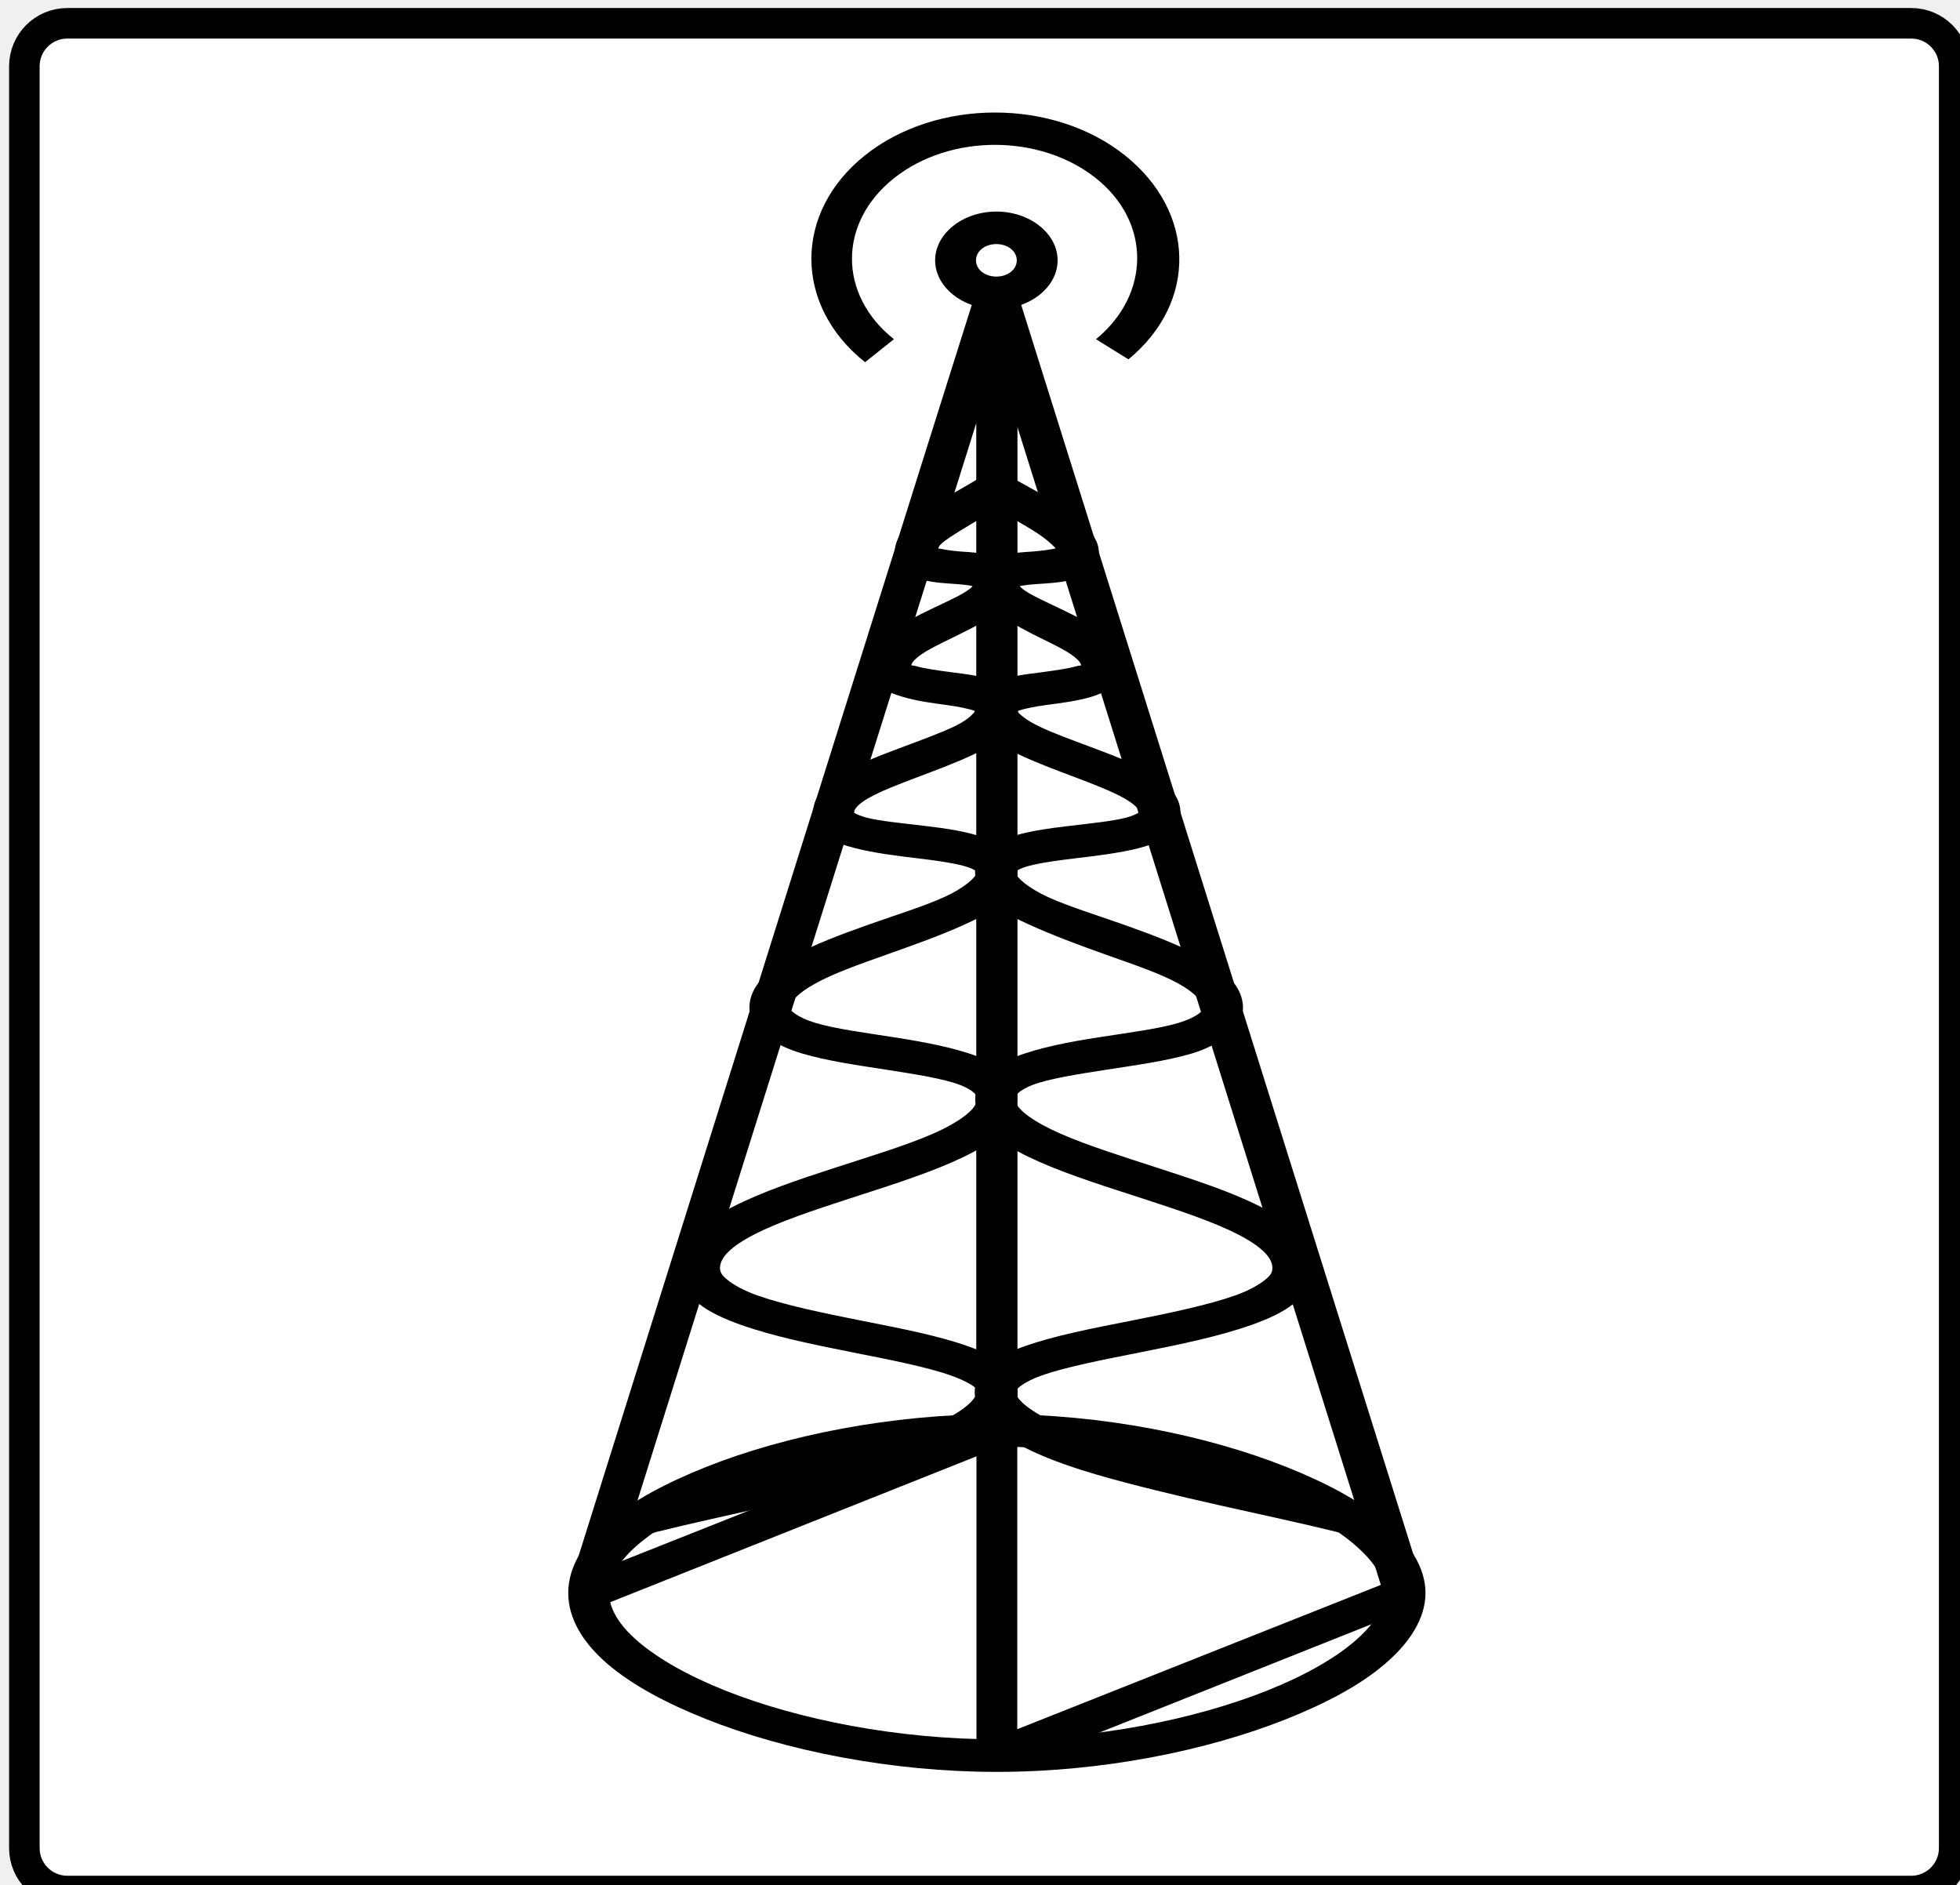
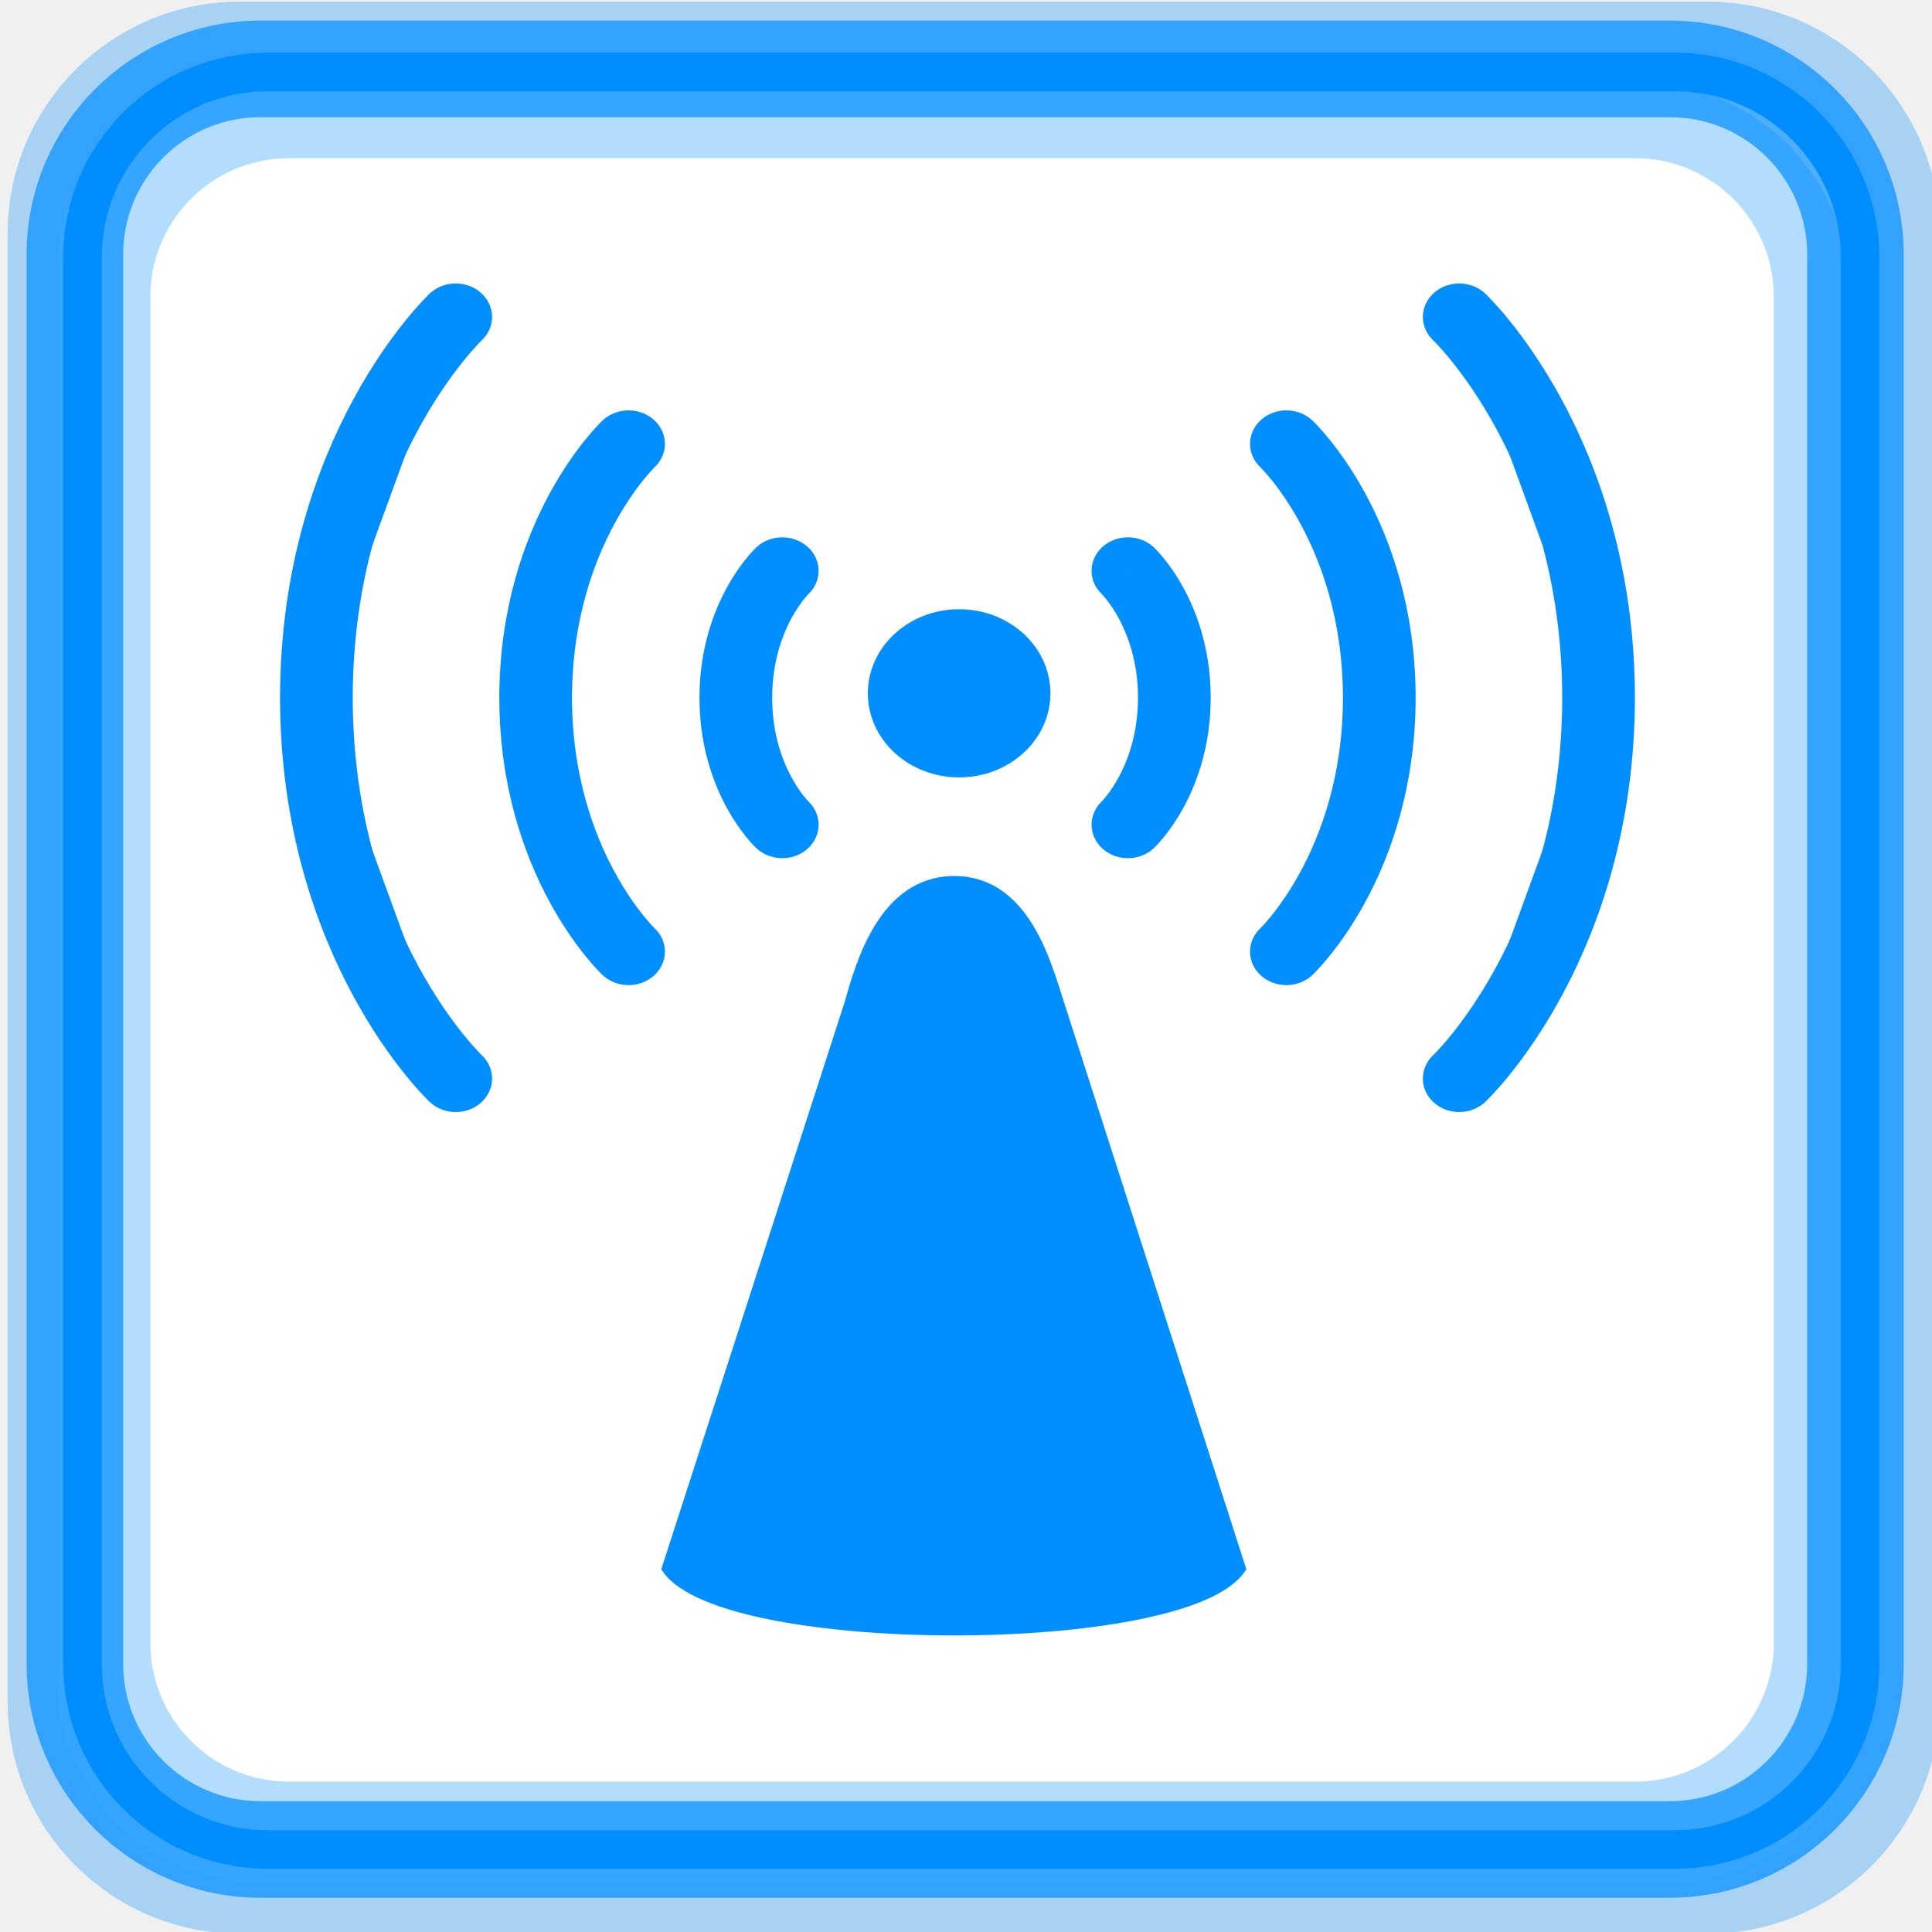
- <svg xmlns="http://www.w3.org/2000/svg" xmlns:xlink="http://www.w3.org/1999/xlink" width="516.5" height="496.5" id="svg6509" version="1.1">
-   <defs id="defs6511">
-     <linearGradient id="linearGradient3927">
-       <stop style="stop-color:#947233;stop-opacity:1;" offset="0" id="stop3929" />
-       <stop style="stop-color:#c38b24;stop-opacity:1;" offset="1" id="stop3931" />
-     </linearGradient>
-     <linearGradient gradientUnits="userSpaceOnUse" y2="373.356" x2="303.455" y1="595.823" x1="632.578" id="linearGradient2786" xlink:href="#linearGradient2780" />
-     <linearGradient gradientTransform="matrix(0.745827,0,0,1,791.5946,155.6063)" gradientUnits="userSpaceOnUse" y2="615.747" x2="-552.689" y1="477.907" x1="-552.689" id="linearGradient2050" xlink:href="#linearGradient2044" />
-     <linearGradient id="linearGradient2044">
-       <stop id="stop2046" offset="0" style="stop-color:#3f0b0b;stop-opacity:1;" />
-       <stop id="stop2048" offset="1" style="stop-color:#3f0b0b;stop-opacity:0;" />
-     </linearGradient>
-     <linearGradient id="linearGradient2780">
-       <stop id="stop2782" offset="0" style="stop-color:#4b8247;stop-opacity:1;" />
-       <stop id="stop2784" offset="1" style="stop-color:#0f170f;stop-opacity:0" />
-     </linearGradient>
-     <linearGradient y2="270.474" x2="293.619" y1="380.457" x1="422.097" gradientUnits="userSpaceOnUse" id="linearGradient7093" xlink:href="#linearGradient3699" />
-     <linearGradient y2="297.471" x2="281.828" y1="477.703" x1="350.987" gradientUnits="userSpaceOnUse" id="linearGradient7091" xlink:href="#linearGradient3675" />
-     <linearGradient y2="373.023" x2="260.636" y1="605.648" x1="354.944" gradientUnits="userSpaceOnUse" id="linearGradient7089" xlink:href="#linearGradient3683" />
-     <linearGradient y2="586.122" x2="268.52" y1="764.259" x1="342.137" gradientUnits="userSpaceOnUse" id="linearGradient7087" xlink:href="#linearGradient3691" />
-     <linearGradient y2="808.969" x2="321.43" y1="838.075" x1="380.344" gradientUnits="userSpaceOnUse" id="linearGradient7085" xlink:href="#linearGradient4602" />
-     <linearGradient gradientUnits="userSpaceOnUse" y2="808.969" x2="321.43" y1="838.075" x1="380.344" id="linearGradient4608" xlink:href="#linearGradient4602" />
-     <linearGradient gradientUnits="userSpaceOnUse" y2="270.474" x2="293.619" y1="380.457" x1="422.097" id="linearGradient3705" xlink:href="#linearGradient3699" />
-     <linearGradient gradientUnits="userSpaceOnUse" y2="586.122" x2="268.52" y1="764.259" x1="342.137" id="linearGradient3697" xlink:href="#linearGradient3691" />
-     <linearGradient gradientUnits="userSpaceOnUse" y2="373.023" x2="260.636" y1="605.648" x1="354.944" id="linearGradient3689" xlink:href="#linearGradient3683" />
-     <linearGradient gradientUnits="userSpaceOnUse" y2="297.471" x2="281.828" y1="477.703" x1="350.987" id="linearGradient3681" xlink:href="#linearGradient3675" />
-     <linearGradient id="linearGradient3675">
-       <stop id="stop3677" offset="0" style="stop-color:#134813;stop-opacity:1;" />
-       <stop id="stop3679" offset="1" style="stop-color:black;stop-opacity:1;" />
-     </linearGradient>
-     <linearGradient id="linearGradient3683">
-       <stop id="stop3685" offset="0" style="stop-color:#124712;stop-opacity:1;" />
-       <stop id="stop3687" offset="1" style="stop-color:black;stop-opacity:1;" />
-     </linearGradient>
-     <linearGradient id="linearGradient3691">
-       <stop id="stop3693" offset="0" style="stop-color:#134813;stop-opacity:1;" />
-       <stop id="stop3695" offset="1" style="stop-color:black;stop-opacity:1;" />
-     </linearGradient>
-     <linearGradient id="linearGradient3699">
-       <stop id="stop3701" offset="0" style="stop-color:#1c6d1c;stop-opacity:1;" />
-       <stop id="stop3703" offset="1" style="stop-color:#0b2a0b;stop-opacity:1;" />
-     </linearGradient>
-     <linearGradient id="linearGradient4602">
-       <stop id="stop4604" offset="0" style="stop-color:#502c0a;stop-opacity:1;" />
-       <stop id="stop4606" offset="1" style="stop-color:#090501;stop-opacity:1;" />
-     </linearGradient>
-     <linearGradient id="linearGradient4602-2">
-       <stop id="stop4604-7" offset="0" style="stop-color:#502c0a;stop-opacity:1;" />
-       <stop id="stop4606-4" offset="1" style="stop-color:#090501;stop-opacity:1;" />
-     </linearGradient>
-     <linearGradient id="linearGradient3691-2">
-       <stop id="stop3693-0" offset="0" style="stop-color:#134813;stop-opacity:1;" />
-       <stop id="stop3695-4" offset="1" style="stop-color:black;stop-opacity:1;" />
-     </linearGradient>
-     <linearGradient id="linearGradient3683-0">
-       <stop id="stop3685-3" offset="0" style="stop-color:#124712;stop-opacity:1;" />
-       <stop id="stop3687-0" offset="1" style="stop-color:black;stop-opacity:1;" />
-     </linearGradient>
-     <linearGradient id="linearGradient3675-0">
-       <stop id="stop3677-0" offset="0" style="stop-color:#134813;stop-opacity:1;" />
-       <stop id="stop3679-5" offset="1" style="stop-color:black;stop-opacity:1;" />
-     </linearGradient>
-     <linearGradient id="linearGradient3699-7">
-       <stop id="stop3701-0" offset="0" style="stop-color:#1c6d1c;stop-opacity:1;" />
-       <stop id="stop3703-3" offset="1" style="stop-color:#0b2a0b;stop-opacity:1;" />
-     </linearGradient>
-     <linearGradient xlink:href="#linearGradient4602-2" id="linearGradient4018" gradientUnits="userSpaceOnUse" x1="380.344" y1="838.075" x2="321.43" y2="808.969" />
-     <linearGradient xlink:href="#linearGradient3691-2" id="linearGradient4020" gradientUnits="userSpaceOnUse" x1="342.137" y1="764.259" x2="268.52" y2="586.122" />
-     <linearGradient xlink:href="#linearGradient3683-0" id="linearGradient4022" gradientUnits="userSpaceOnUse" x1="354.944" y1="605.648" x2="260.636" y2="373.023" />
-     <linearGradient xlink:href="#linearGradient3675-0" id="linearGradient4024" gradientUnits="userSpaceOnUse" x1="350.987" y1="477.703" x2="281.828" y2="297.471" />
-     <linearGradient xlink:href="#linearGradient3699-7" id="linearGradient4026" gradientUnits="userSpaceOnUse" x1="422.097" y1="380.457" x2="293.619" y2="270.474" />
-     <linearGradient y2="808.969" x2="321.43" y1="838.075" x1="380.344" gradientUnits="userSpaceOnUse" id="linearGradient7085-5" xlink:href="#linearGradient4602-5" />
-     <linearGradient id="linearGradient4602-5">
-       <stop id="stop4604-78" offset="0" style="stop-color:#502c0a;stop-opacity:1;" />
-       <stop id="stop4606-1" offset="1" style="stop-color:#090501;stop-opacity:1;" />
-     </linearGradient>
-     <linearGradient y2="586.122" x2="268.52" y1="764.259" x1="342.137" gradientUnits="userSpaceOnUse" id="linearGradient7087-7" xlink:href="#linearGradient3691-8" />
-     <linearGradient id="linearGradient3691-8">
-       <stop id="stop3693-9" offset="0" style="stop-color:#134813;stop-opacity:1;" />
-       <stop id="stop3695-1" offset="1" style="stop-color:black;stop-opacity:1;" />
-     </linearGradient>
-     <linearGradient y2="373.023" x2="260.636" y1="605.648" x1="354.944" gradientUnits="userSpaceOnUse" id="linearGradient7089-3" xlink:href="#linearGradient3683-9" />
-     <linearGradient id="linearGradient3683-9">
-       <stop id="stop3685-2" offset="0" style="stop-color:#124712;stop-opacity:1;" />
-       <stop id="stop3687-8" offset="1" style="stop-color:black;stop-opacity:1;" />
-     </linearGradient>
-     <linearGradient y2="297.471" x2="281.828" y1="477.703" x1="350.987" gradientUnits="userSpaceOnUse" id="linearGradient7091-2" xlink:href="#linearGradient3675-06" />
-     <linearGradient id="linearGradient3675-06">
-       <stop id="stop3677-5" offset="0" style="stop-color:#134813;stop-opacity:1;" />
-       <stop id="stop3679-6" offset="1" style="stop-color:black;stop-opacity:1;" />
-     </linearGradient>
-     <linearGradient y2="270.474" x2="293.619" y1="380.457" x1="422.097" gradientUnits="userSpaceOnUse" id="linearGradient7093-8" xlink:href="#linearGradient3699-0" />
-     <linearGradient id="linearGradient3699-0">
-       <stop id="stop3701-5" offset="0" style="stop-color:#1c6d1c;stop-opacity:1;" />
-       <stop id="stop3703-2" offset="1" style="stop-color:#0b2a0b;stop-opacity:1;" />
-     </linearGradient>
-     <linearGradient y2="808.969" x2="321.43" y1="838.075" x1="380.344" gradientUnits="userSpaceOnUse" id="linearGradient7085-8" xlink:href="#linearGradient4602-8" />
-     <linearGradient id="linearGradient4602-8">
-       <stop id="stop4604-5" offset="0" style="stop-color:#502c0a;stop-opacity:1;" />
-       <stop id="stop4606-6" offset="1" style="stop-color:#090501;stop-opacity:1;" />
-     </linearGradient>
-     <linearGradient y2="586.122" x2="268.52" y1="764.259" x1="342.137" gradientUnits="userSpaceOnUse" id="linearGradient7087-9" xlink:href="#linearGradient3691-4" />
-     <linearGradient id="linearGradient3691-4">
-       <stop id="stop3693-98" offset="0" style="stop-color:#134813;stop-opacity:1;" />
-       <stop id="stop3695-9" offset="1" style="stop-color:black;stop-opacity:1;" />
-     </linearGradient>
-     <linearGradient y2="373.023" x2="260.636" y1="605.648" x1="354.944" gradientUnits="userSpaceOnUse" id="linearGradient7089-7" xlink:href="#linearGradient3683-3" />
-     <linearGradient id="linearGradient3683-3">
-       <stop id="stop3685-1" offset="0" style="stop-color:#124712;stop-opacity:1;" />
-       <stop id="stop3687-4" offset="1" style="stop-color:black;stop-opacity:1;" />
-     </linearGradient>
-     <linearGradient y2="297.471" x2="281.828" y1="477.703" x1="350.987" gradientUnits="userSpaceOnUse" id="linearGradient7091-8" xlink:href="#linearGradient3675-6" />
-     <linearGradient id="linearGradient3675-6">
-       <stop id="stop3677-3" offset="0" style="stop-color:#134813;stop-opacity:1;" />
-       <stop id="stop3679-9" offset="1" style="stop-color:black;stop-opacity:1;" />
-     </linearGradient>
-     <linearGradient y2="270.474" x2="293.619" y1="380.457" x1="422.097" gradientUnits="userSpaceOnUse" id="linearGradient7093-2" xlink:href="#linearGradient3699-3" />
-     <linearGradient id="linearGradient3699-3">
-       <stop id="stop3701-3" offset="0" style="stop-color:#1c6d1c;stop-opacity:1;" />
-       <stop id="stop3703-4" offset="1" style="stop-color:#0b2a0b;stop-opacity:1;" />
-     </linearGradient>
-     <linearGradient xlink:href="#linearGradient3211" id="linearGradient1574" gradientUnits="userSpaceOnUse" x1="440.105" y1="613.382" x2="440.105" y2="693.256" />
-     <linearGradient id="linearGradient3211">
-       <stop style="stop-color: rgb(180, 180, 180); stop-opacity: 1;" offset="0" id="stop3213" />
-       <stop style="stop-color: rgb(240, 240, 240); stop-opacity: 0;" offset="1" id="stop3215" />
-     </linearGradient>
-   </defs>
-   <g id="layer1" transform="translate(-91.7133,-272.2372)">
-     <rect style="fill:#ffffff;fill-opacity:1;stroke:#000000;stroke-width:8.046;stroke-linejoin:round;stroke-miterlimit:10;stroke-opacity:1;stroke-dasharray:none;stroke-dashoffset:0" id="rect2851" width="508.547" height="492.116" x="98.135" y="278.373" rx="11.314" ry="11.314" />
-     <g id="g5816" transform="matrix(10.75723,0,0,8.567312,-2777.291,-2077.953)">
-       <path id="path12462" d="m 291.125,317.812 c -2.583,0 -5.17,0.648 -7.125,1.625 -0.977,0.489 -1.803,1.041 -2.406,1.688 -0.603,0.646 -0.969,1.396 -0.969,2.188 0,0.792 0.366,1.541 0.969,2.188 0.603,0.646 1.429,1.199 2.406,1.688 1.955,0.977 4.542,1.625 7.125,1.625 2.583,0 5.139,-0.648 7.094,-1.625 0.977,-0.489 1.803,-1.041 2.406,-1.688 0.603,-0.646 1,-1.396 1,-2.188 0,-0.792 -0.397,-1.541 -1,-2.188 -0.603,-0.646 -1.429,-1.199 -2.406,-1.688 -1.955,-0.977 -4.51,-1.625 -7.094,-1.625 z m 0,1 c 2.417,0 4.83,0.602 6.625,1.5 0.898,0.449 1.634,0.974 2.125,1.5 0.491,0.526 0.75,1.042 0.75,1.5 0,0.458 -0.259,0.974 -0.75,1.5 -0.491,0.526 -1.227,1.051 -2.125,1.5 -1.795,0.898 -4.208,1.5 -6.625,1.5 -2.417,0 -4.861,-0.602 -6.656,-1.5 -0.898,-0.449 -1.634,-0.974 -2.125,-1.5 -0.491,-0.526 -0.719,-1.042 -0.719,-1.5 0,-0.458 0.228,-0.974 0.719,-1.5 0.491,-0.526 1.227,-1.051 2.125,-1.5 1.796,-0.898 4.24,-1.5 6.656,-1.5 z" style="fill:#000000;fill-opacity:1;fill-rule:evenodd;stroke:none" />
-       <path id="path12468" d="m 290.625,283.188 c 0,0 0,0.062 0,0.062 -2e-5,9e-5 -0.015,-0.004 -10,39.938 l 0.719,0.562 10,-5 0.281,-0.125 0,-0.312 0,-35 -1,-0.125 z m 0,4.125 0,30.688 -8.781,4.375 c 4.703,-18.813 7.288,-29.089 8.5,-33.938 0.161,-0.643 0.159,-0.637 0.281,-1.125 z" style="fill:#000000;fill-opacity:1;fill-rule:evenodd;stroke:none" />
-       <path id="path12470" d="m 291.594,283.188 -0.969,0.125 0,0.125 0,44.875 0.719,0.438 10,-5 0.25,-0.562 -9.969,-39.875 -0.031,-0.125 z m 0.031,4.25 8.906,35.625 -8.906,4.438 0,-40.062 z" style="fill:#000000;fill-opacity:1;fill-rule:evenodd;stroke:none" />
-       <path id="path12474" d="m 290.75,288.969 c -0.162,0.162 -0.658,0.477 -1.125,0.844 -0.234,0.184 -0.468,0.392 -0.656,0.625 -0.188,0.233 -0.344,0.521 -0.344,0.875 0,0.213 0.076,0.455 0.219,0.594 0.143,0.138 0.325,0.206 0.469,0.25 0.288,0.088 0.559,0.102 0.812,0.125 0.195,0.018 0.304,0.038 0.406,0.062 -0.039,0.054 -0.055,0.084 -0.188,0.188 -0.21,0.164 -0.525,0.336 -0.844,0.531 -0.319,0.195 -0.656,0.4 -0.938,0.656 -0.281,0.257 -0.531,0.609 -0.531,1.062 0,0.248 0.094,0.497 0.25,0.656 0.156,0.159 0.355,0.246 0.531,0.312 0.352,0.132 0.722,0.193 1.062,0.25 0.327,0.054 0.598,0.131 0.719,0.188 -0.037,0.075 -0.169,0.269 -0.5,0.469 -0.353,0.213 -0.83,0.428 -1.312,0.656 -0.483,0.228 -0.972,0.459 -1.375,0.75 -0.403,0.291 -0.781,0.694 -0.781,1.25 0,0.302 0.143,0.578 0.344,0.75 0.2,0.172 0.449,0.268 0.688,0.344 0.476,0.152 1.013,0.235 1.531,0.312 0.518,0.077 0.995,0.167 1.25,0.281 0.128,0.057 0.18,0.114 0.188,0.125 0.007,0.011 0.021,-0.019 0,0.062 -0.032,0.124 -0.285,0.434 -0.781,0.719 -0.496,0.285 -1.171,0.545 -1.844,0.844 -0.673,0.299 -1.36,0.62 -1.906,1 -0.546,0.38 -1.031,0.88 -1.031,1.562 0,0.361 0.2,0.686 0.438,0.906 0.237,0.221 0.532,0.383 0.844,0.5 0.623,0.233 1.348,0.36 2.062,0.5 0.715,0.14 1.407,0.275 1.812,0.469 0.203,0.097 0.326,0.211 0.375,0.281 0.049,0.07 0.061,0.113 0.031,0.25 -0.052,0.24 -0.406,0.607 -1.062,0.969 -0.657,0.362 -1.552,0.701 -2.438,1.062 -0.886,0.361 -1.762,0.732 -2.469,1.188 -0.707,0.456 -1.312,1.059 -1.312,1.875 0,0.426 0.189,0.815 0.469,1.094 0.28,0.279 0.636,0.479 1.031,0.656 0.791,0.354 1.774,0.609 2.719,0.844 0.945,0.235 1.854,0.458 2.438,0.719 0.292,0.13 0.514,0.281 0.594,0.375 0.08,0.094 0.061,0.082 0.031,0.188 -0.074,0.266 -0.444,0.636 -1.125,1 -0.681,0.364 -1.603,0.723 -2.594,1.031 -1.982,0.616 -4.214,1.084 -5.5,1.625 l 0.406,0.938 c 1.092,-0.459 3.337,-0.991 5.375,-1.625 1.019,-0.317 1.999,-0.645 2.781,-1.062 0.783,-0.418 1.42,-0.922 1.625,-1.656 0.11,-0.394 -0.009,-0.81 -0.25,-1.094 -0.241,-0.284 -0.573,-0.462 -0.938,-0.625 -0.728,-0.325 -1.651,-0.547 -2.594,-0.781 -0.943,-0.234 -1.903,-0.486 -2.562,-0.781 -0.33,-0.147 -0.572,-0.323 -0.719,-0.469 -0.146,-0.146 -0.188,-0.239 -0.188,-0.375 0,-0.309 0.255,-0.651 0.844,-1.031 0.589,-0.38 1.435,-0.736 2.312,-1.094 0.878,-0.358 1.784,-0.713 2.531,-1.125 0.747,-0.412 1.398,-0.897 1.562,-1.656 0.079,-0.363 0.007,-0.722 -0.188,-1 -0.194,-0.278 -0.454,-0.452 -0.75,-0.594 -0.591,-0.283 -1.339,-0.452 -2.062,-0.594 -0.724,-0.142 -1.423,-0.257 -1.906,-0.438 -0.241,-0.09 -0.413,-0.2 -0.5,-0.281 -0.087,-0.081 -0.125,-0.111 -0.125,-0.188 0,-0.192 0.193,-0.45 0.625,-0.75 0.432,-0.3 1.056,-0.58 1.719,-0.875 0.663,-0.295 1.359,-0.605 1.938,-0.938 0.578,-0.332 1.09,-0.687 1.25,-1.312 0.075,-0.293 0.034,-0.635 -0.125,-0.875 -0.159,-0.24 -0.396,-0.366 -0.625,-0.469 -0.459,-0.206 -0.97,-0.296 -1.5,-0.375 -0.53,-0.079 -1.073,-0.144 -1.406,-0.25 -0.167,-0.053 -0.275,-0.124 -0.312,-0.156 0,-0.069 0.051,-0.226 0.344,-0.438 0.292,-0.212 0.745,-0.432 1.219,-0.656 0.473,-0.224 0.976,-0.459 1.406,-0.719 0.431,-0.26 0.843,-0.527 1,-1.031 0.072,-0.23 0.078,-0.499 -0.031,-0.719 -0.11,-0.22 -0.298,-0.379 -0.469,-0.469 -0.342,-0.179 -0.711,-0.223 -1.062,-0.281 -0.351,-0.059 -0.686,-0.117 -0.875,-0.188 -0.072,-0.027 -0.106,-0.018 -0.125,-0.031 0,-0.046 0.038,-0.147 0.219,-0.312 0.181,-0.165 0.471,-0.342 0.781,-0.531 0.31,-0.19 0.648,-0.4 0.938,-0.625 0.289,-0.225 0.552,-0.474 0.625,-0.906 0.034,-0.202 0.024,-0.446 -0.094,-0.625 -0.118,-0.179 -0.29,-0.282 -0.438,-0.344 -0.295,-0.124 -0.579,-0.132 -0.844,-0.156 -0.226,-0.021 -0.405,-0.067 -0.531,-0.094 0.019,-0.042 0.008,-0.058 0.062,-0.125 0.109,-0.134 0.296,-0.277 0.5,-0.438 0.408,-0.32 0.88,-0.63 1.219,-0.969 l -0.719,-0.688 z" style="fill:#000000;fill-opacity:1;fill-rule:evenodd;stroke:none" />
-       <path id="path12472" d="m 291.469,288.969 -0.719,0.688 c 0.338,0.338 0.842,0.648 1.25,0.969 0.204,0.16 0.36,0.303 0.469,0.438 0.057,0.071 0.075,0.083 0.094,0.125 -0.122,0.029 -0.324,0.072 -0.562,0.094 -0.264,0.024 -0.548,0.032 -0.844,0.156 -0.148,0.062 -0.288,0.165 -0.406,0.344 -0.118,0.179 -0.159,0.423 -0.125,0.625 0.073,0.432 0.367,0.681 0.656,0.906 0.289,0.225 0.596,0.435 0.906,0.625 0.31,0.19 0.6,0.366 0.781,0.531 0.181,0.165 0.219,0.266 0.219,0.312 -0.019,0.014 -0.053,0.004 -0.125,0.031 -0.189,0.071 -0.524,0.129 -0.875,0.188 -0.351,0.059 -0.72,0.103 -1.062,0.281 -0.171,0.089 -0.328,0.249 -0.438,0.469 -0.11,0.22 -0.134,0.489 -0.062,0.719 0.157,0.504 0.569,0.771 1,1.031 0.431,0.26 0.933,0.495 1.406,0.719 0.473,0.224 0.926,0.445 1.219,0.656 0.292,0.212 0.375,0.368 0.375,0.438 0,0.01 0.007,-0.032 -0.031,0 -0.038,0.032 -0.146,0.103 -0.312,0.156 -0.334,0.106 -0.845,0.171 -1.375,0.25 -0.53,0.079 -1.072,0.169 -1.531,0.375 -0.229,0.103 -0.466,0.229 -0.625,0.469 -0.159,0.24 -0.2,0.582 -0.125,0.875 0.16,0.626 0.703,0.98 1.281,1.312 0.578,0.332 1.243,0.643 1.906,0.938 0.663,0.295 1.318,0.575 1.75,0.875 0.432,0.3 0.594,0.558 0.594,0.75 0,0.077 -0.006,0.106 -0.094,0.188 -0.087,0.081 -0.259,0.191 -0.5,0.281 -0.483,0.181 -1.214,0.296 -1.938,0.438 -0.724,0.142 -1.44,0.311 -2.031,0.594 -0.296,0.141 -0.587,0.315 -0.781,0.594 -0.194,0.278 -0.266,0.637 -0.188,1 0.165,0.76 0.815,1.245 1.562,1.656 0.747,0.412 1.653,0.767 2.531,1.125 0.878,0.358 1.724,0.714 2.312,1.094 0.589,0.38 0.844,0.722 0.844,1.031 0,0.136 -0.041,0.229 -0.188,0.375 -0.146,0.146 -0.389,0.321 -0.719,0.469 -0.66,0.295 -1.62,0.547 -2.562,0.781 -0.943,0.234 -1.866,0.456 -2.594,0.781 -0.364,0.163 -0.696,0.341 -0.938,0.625 -0.241,0.284 -0.36,0.699 -0.25,1.094 0.205,0.734 0.842,1.239 1.625,1.656 0.783,0.418 1.762,0.746 2.781,1.062 2.038,0.634 4.315,1.166 5.406,1.625 l 0.375,-0.938 c -1.286,-0.541 -3.487,-1.009 -5.469,-1.625 -0.991,-0.308 -1.913,-0.668 -2.594,-1.031 -0.681,-0.364 -1.082,-0.734 -1.156,-1 -0.029,-0.106 -0.018,-0.093 0.062,-0.188 0.08,-0.094 0.271,-0.245 0.562,-0.375 0.583,-0.261 1.492,-0.484 2.438,-0.719 0.945,-0.235 1.928,-0.49 2.719,-0.844 0.396,-0.177 0.751,-0.377 1.031,-0.656 0.28,-0.279 0.469,-0.667 0.469,-1.094 0,-0.816 -0.574,-1.419 -1.281,-1.875 -0.707,-0.456 -1.614,-0.826 -2.5,-1.188 -0.886,-0.361 -1.749,-0.701 -2.406,-1.062 -0.657,-0.362 -1.042,-0.728 -1.094,-0.969 -0.03,-0.137 -0.018,-0.18 0.031,-0.25 0.049,-0.07 0.172,-0.184 0.375,-0.281 0.406,-0.194 1.098,-0.329 1.812,-0.469 0.715,-0.14 1.471,-0.267 2.094,-0.5 0.311,-0.117 0.575,-0.279 0.812,-0.5 0.237,-0.221 0.438,-0.545 0.438,-0.906 0,-0.683 -0.485,-1.183 -1.031,-1.562 -0.546,-0.38 -1.233,-0.701 -1.906,-1 -0.673,-0.299 -1.348,-0.559 -1.844,-0.844 -0.496,-0.285 -0.749,-0.594 -0.781,-0.719 -0.021,-0.082 -0.007,-0.051 0,-0.062 0.007,-0.011 0.06,-0.068 0.188,-0.125 0.255,-0.114 0.732,-0.204 1.25,-0.281 0.518,-0.077 1.086,-0.161 1.562,-0.312 0.238,-0.076 0.456,-0.172 0.656,-0.344 0.2,-0.172 0.375,-0.448 0.375,-0.75 0,-0.556 -0.379,-0.959 -0.781,-1.25 -0.403,-0.291 -0.892,-0.522 -1.375,-0.75 -0.483,-0.228 -0.96,-0.443 -1.312,-0.656 -0.332,-0.201 -0.495,-0.394 -0.531,-0.469 0.121,-0.056 0.392,-0.133 0.719,-0.188 0.34,-0.057 0.742,-0.118 1.094,-0.25 0.176,-0.066 0.344,-0.154 0.5,-0.312 0.156,-0.159 0.25,-0.409 0.25,-0.656 0,-0.454 -0.25,-0.806 -0.531,-1.062 -0.281,-0.257 -0.618,-0.461 -0.938,-0.656 -0.319,-0.195 -0.634,-0.368 -0.844,-0.531 -0.132,-0.103 -0.149,-0.133 -0.188,-0.188 0.102,-0.024 0.211,-0.045 0.406,-0.062 0.254,-0.023 0.556,-0.037 0.844,-0.125 0.144,-0.044 0.295,-0.112 0.438,-0.25 0.143,-0.138 0.25,-0.381 0.25,-0.594 0,-0.354 -0.187,-0.642 -0.375,-0.875 -0.188,-0.233 -0.391,-0.441 -0.625,-0.625 -0.467,-0.367 -0.995,-0.682 -1.156,-0.844 z" style="fill:#000000;fill-opacity:1;fill-rule:evenodd;stroke:none" />
-       <path id="path13351" d="m 291.113,280.827 c -0.823,0 -1.5,0.677 -1.5,1.5 0,0.823 0.677,1.5 1.5,1.5 0.823,0 1.5,-0.677 1.5,-1.5 0,-0.823 -0.677,-1.5 -1.5,-1.5 z m 0,1 c 0.281,0 0.5,0.219 0.5,0.5 0,0.281 -0.219,0.5 -0.5,0.5 -0.281,0 -0.5,-0.219 -0.5,-0.5 0,-0.281 0.219,-0.5 0.5,-0.5 z" style="fill:#000000;fill-opacity:1;stroke:none" />
-       <path id="path12476" d="m 294.348,285.372 c 1.706,-1.762 1.646,-4.541 -0.088,-6.276 -1.753,-1.753 -4.611,-1.753 -6.364,0 -1.753,1.753 -1.753,4.611 0,6.364 l 0.707,-0.707 c -1.37,-1.37 -1.37,-3.58 0,-4.95 1.37,-1.37 3.58,-1.37 4.95,0 1.357,1.357 1.335,3.572 0,4.95 l 0.795,0.619 z" style="fill:#000000;fill-opacity:1;stroke:none" />
+ <svg xmlns="http://www.w3.org/2000/svg" width="100" height="100" id="svg2" version="1.1">
+   <defs id="defs2963">
+     </defs>
+   <g id="layer1" transform="translate(0,-952.3622)">
+     <rect style="fill:#ffffff;fill-opacity:1;stroke:#ffffff;stroke-width:1.997;stroke-linejoin:round;stroke-miterlimit:4;stroke-opacity:1;stroke-dasharray:none" id="rect4438-0-8" width="92.003" height="92.003" x="3.955" y="956.8" rx="9.584" ry="9.584" />
+     <rect style="fill:none;stroke:#008eff;stroke-width:4;stroke-linejoin:round;stroke-miterlimit:4;stroke-opacity:0.3;stroke-dasharray:none" id="rect4438" width="96" height="96" x="2.396" y="954.449" rx="10" ry="10" />
+     <rect style="fill:none;stroke:#008eff;stroke-width:5;stroke-linejoin:round;stroke-miterlimit:4;stroke-opacity:0.7;stroke-dasharray:none" id="rect4438-57" width="92.16" height="92.16" x="3.877" y="955.929" rx="9.6" ry="9.6" />
+     <rect style="fill:none;stroke:#008eff;stroke-width:3.986;stroke-linejoin:round;stroke-miterlimit:4;stroke-opacity:0.3;stroke-dasharray:none" id="rect4438-5" width="88.014" height="88.014" x="5.79" y="958.558" rx="9.168" ry="9.168" />
+     <rect style="fill:none;stroke:#008eff;stroke-width:1.997;stroke-linejoin:round;stroke-miterlimit:4;stroke-opacity:1;stroke-dasharray:none" id="rect4438-0" width="92.003" height="92.003" x="4.272" y="956.087" rx="9.584" ry="9.584" />
+     <g style="fill:#008eff;fill-opacity:1;stroke:#008eff;stroke-opacity:0.995;display:inline" id="g21509" transform="matrix(0.5906794,0,0,0.5440421,-45.02559,1110.797)">
+       <path style="fill:#008eff;fill-opacity:1;fill-rule:nonzero;stroke:#008eff;stroke-width:1.25;stroke-opacity:0.995;marker:none;visibility:visible;display:inline;overflow:visible" d="m 168.85,-195.736 c -1.13,-3.816 -3,-11.514 -9,-11.514 -6,0 -8,7.676 -9,11.514 l -16,53.73 c 5,7.676 45,7.676 49.915,0 l -15.915,-53.73 z" id="path14319" />
+       <path d="m 167.774,-225.257 c 0,4.142 -3.358,7.5 -7.5,7.5 -4.142,0 -7.5,-3.358 -7.5,-7.5 0,-4.142 3.358,-7.5 7.5,-7.5 4.142,0 7.5,3.358 7.5,7.5 l 0,0 z" id="path14333" style="fill:#008eff;fill-opacity:1;fill-rule:nonzero;stroke:#008eff;stroke-opacity:0.995" />
+       <path style="fill:#008eff;fill-opacity:1;fill-rule:evenodd;stroke:#008eff;stroke-width:6.37;stroke-linecap:round;stroke-linejoin:miter;stroke-miterlimit:4;stroke-opacity:0.995" id="path14345" d="m 175.063,-236.911 c 0,0 4.07,4.171 4.07,12.102 m -4.07,12.052 c 0,0 4.07,-4.171 4.07,-12.102" />
+       <path style="fill:#008eff;fill-opacity:1;fill-rule:evenodd;stroke:#008eff;stroke-width:6.37;stroke-linecap:round;stroke-linejoin:miter;stroke-miterlimit:4;stroke-opacity:0.995" id="path14347" d="m 188.95,-248.988 c 0,0 8.141,8.343 8.141,24.204 m -8.141,24.103 c 0,0 8.141,-8.343 8.141,-24.204" />
+       <path style="fill:#008eff;fill-opacity:1;fill-rule:evenodd;stroke:#008eff;stroke-width:6.37;stroke-linecap:round;stroke-linejoin:miter;stroke-miterlimit:4;stroke-opacity:0.995" id="path14349" d="m 204.095,-261.064 c 0,0 12.211,12.514 12.211,36.305 m -12.211,36.155 c 0,0 12.211,-12.514 12.211,-36.305" />
+       <path style="fill:#008eff;fill-opacity:1;fill-rule:evenodd;stroke:#008eff;stroke-width:6.37;stroke-linecap:round;stroke-linejoin:miter;stroke-miterlimit:4;stroke-opacity:0.995" id="path14351" d="m 144.774,-236.911 c 0,0 -4.07,4.171 -4.07,12.102 m 4.07,12.052 c 0,0 -4.07,-4.171 -4.07,-12.102" />
+       <path style="fill:#008eff;fill-opacity:1;fill-rule:evenodd;stroke:#008eff;stroke-width:6.37;stroke-linecap:round;stroke-linejoin:miter;stroke-miterlimit:4;stroke-opacity:0.995" id="path14353" d="m 131.306,-248.988 c 0,0 -8.141,8.343 -8.141,24.204 m 8.141,24.103 c 0,0 -8.141,-8.343 -8.141,-24.204" />
+       <path style="fill:#008eff;fill-opacity:1;fill-rule:evenodd;stroke:#008eff;stroke-width:6.37;stroke-linecap:round;stroke-linejoin:miter;stroke-miterlimit:4;stroke-opacity:0.995" id="path14355" d="m 116.161,-261.064 c 0,0 -12.211,12.514 -12.211,36.305 m 12.211,36.155 c 0,0 -12.211,-12.514 -12.211,-36.305" />
    </g>
  </g>
</svg>
